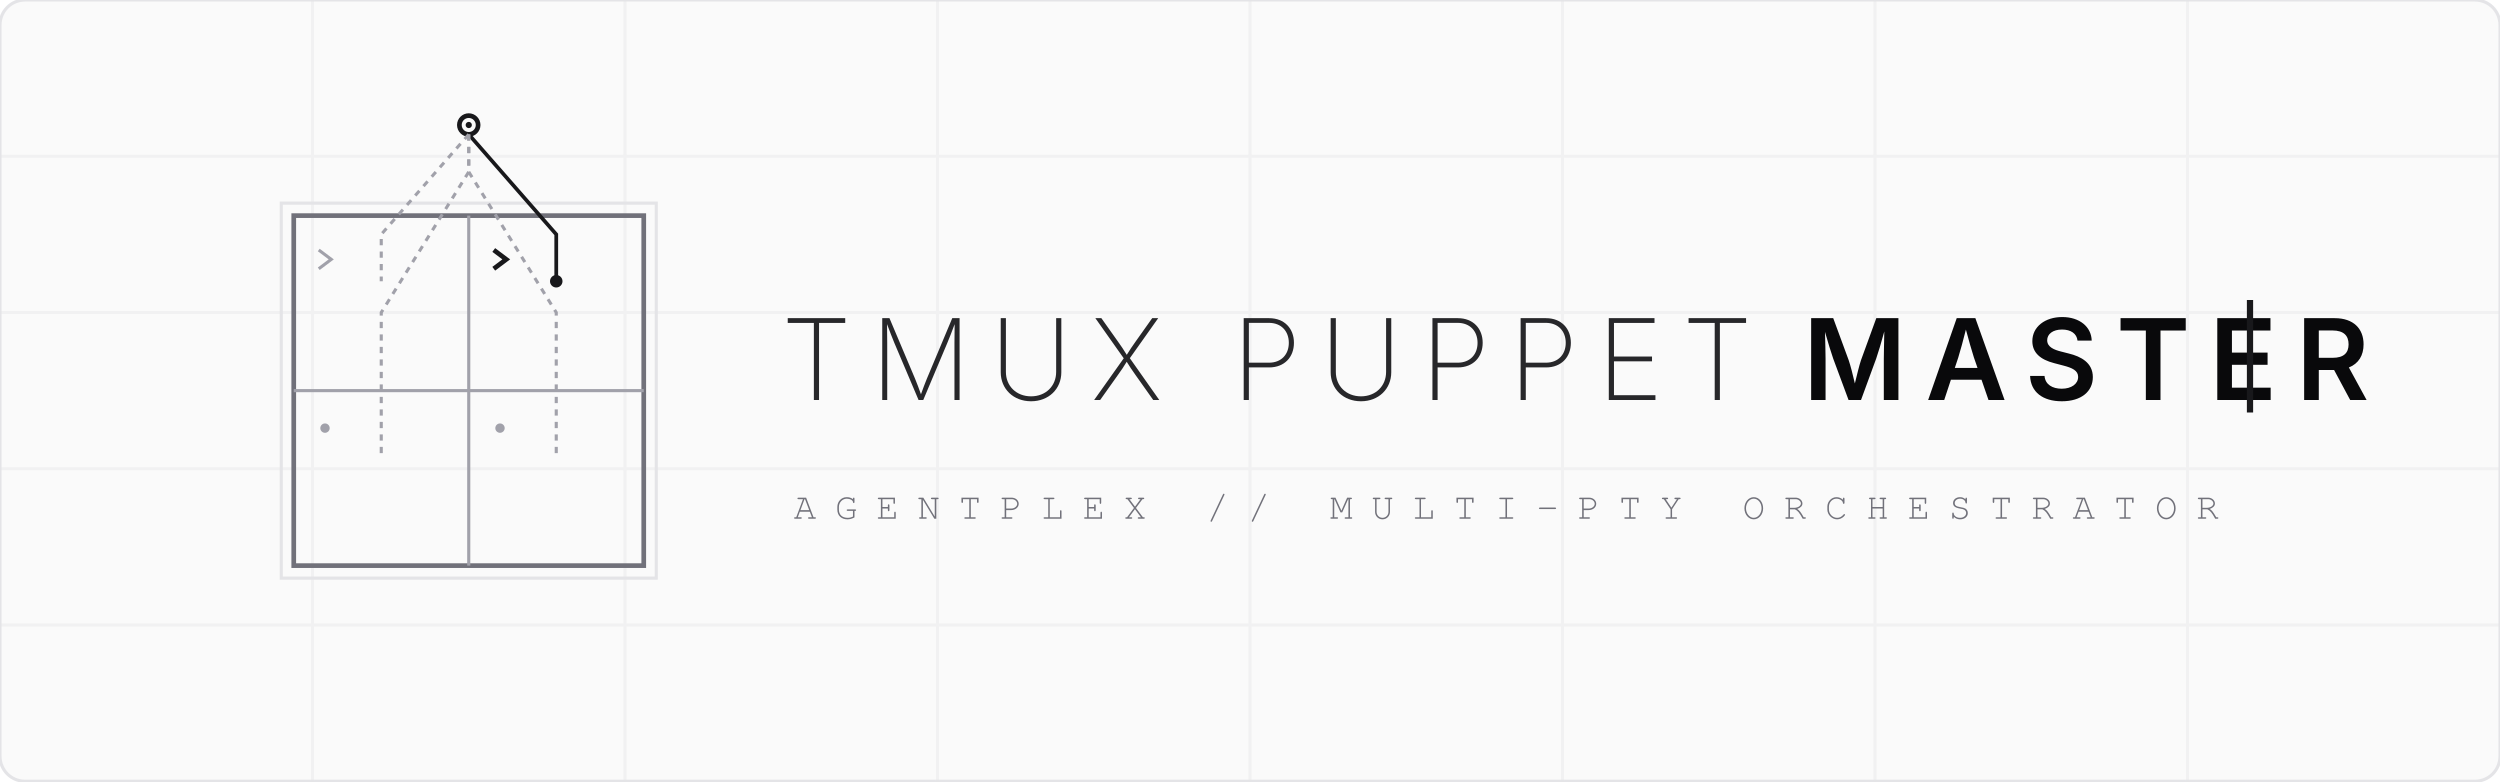
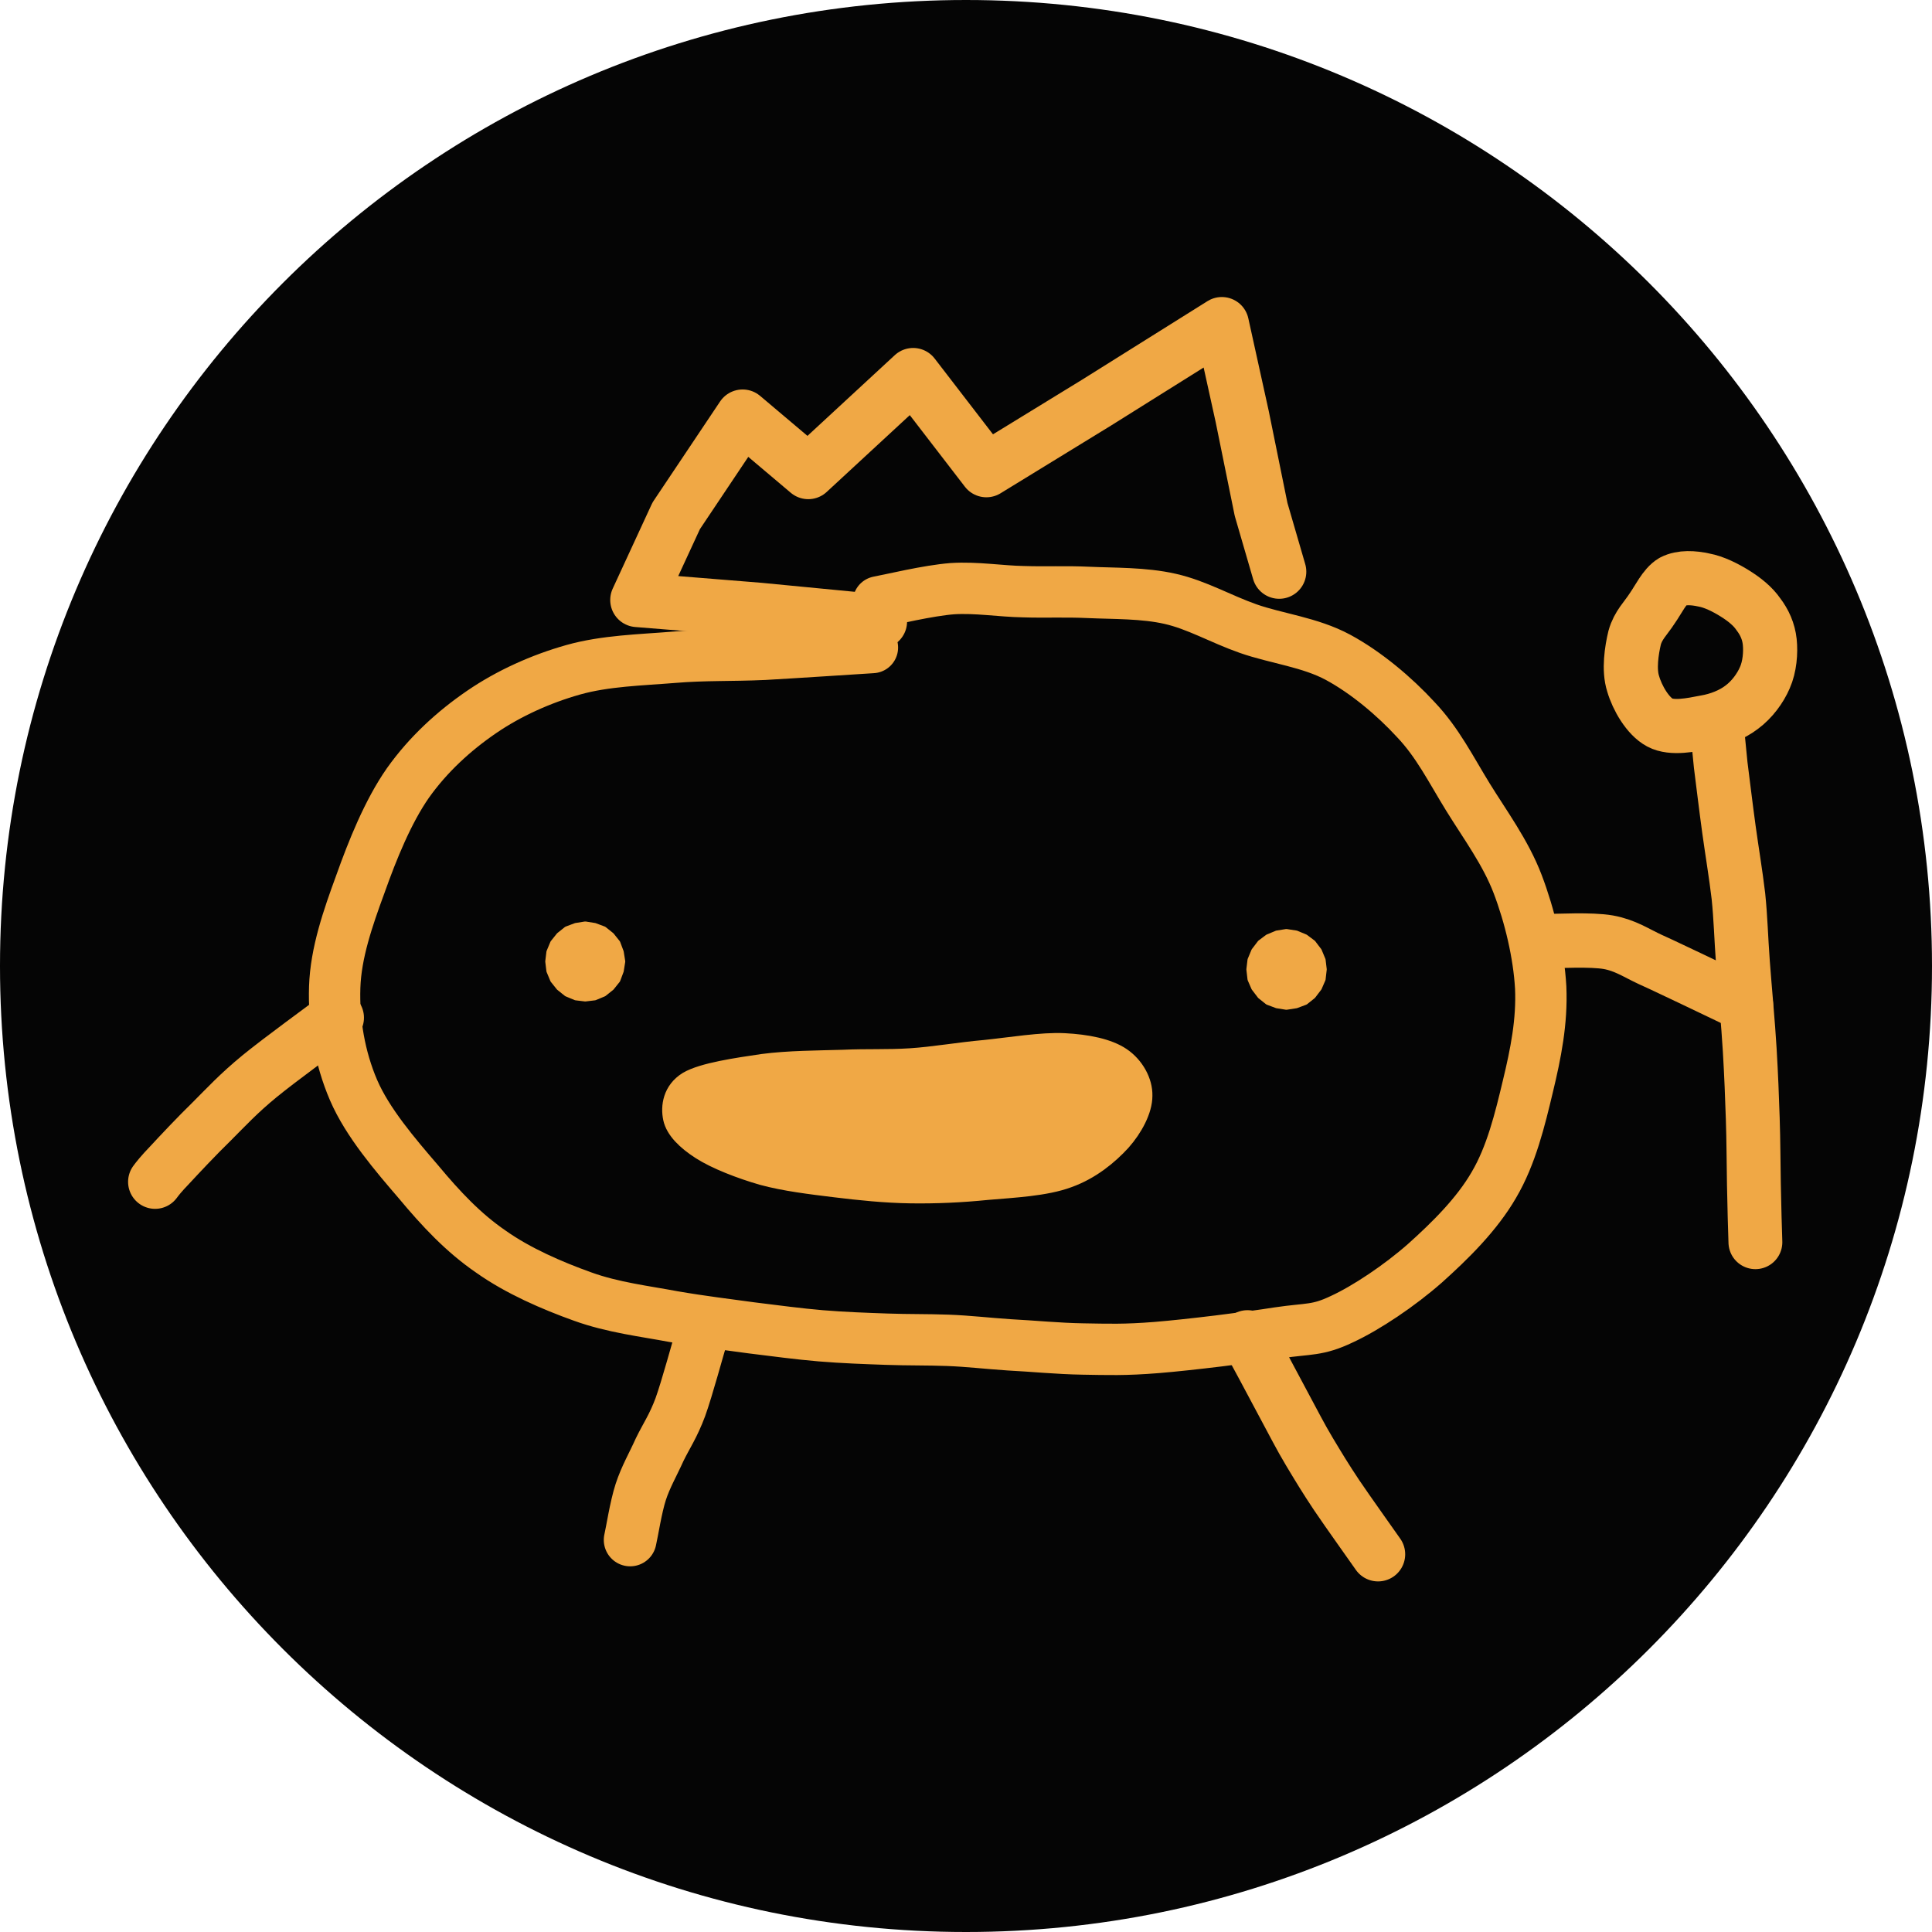
- <svg xmlns="http://www.w3.org/2000/svg" viewBox="0 0 800 250" width="100%" height="100%">
-   <rect width="800" height="250" rx="8" fill="#FAFAFA" stroke="#E4E4E7" stroke-width="1" />
-   <g opacity="0.4" stroke="#E4E4E7" stroke-width="1">
-     <path d="M 100,0 L 100,250 M 200,0 L 200,250 M 300,0 L 300,250 M 400,0 L 400,250 M 500,0 L 500,250 M 600,0 L 600,250 M 700,0 L 700,250" />
-     <path d="M 0,50 L 800,50 M 0,100 L 800,100 M 0,150 L 800,150 M 0,200 L 800,200" />
+ <svg xmlns="http://www.w3.org/2000/svg" viewBox="0 0 512 512" width="512" height="512">
+   <circle id="bg" cx="256" cy="256" r="256" fill="#050505" />
+   <g id="potato" fill="none" stroke="#F0A845" stroke-width="14.00" stroke-linecap="round" stroke-linejoin="round">
+     <g id="leg-left" data-pivot="185.7,353.8">
+       <path d="M186 353.9C185 357.1 182.1 367.9 180.3 372.9C178.4 378 176.6 380.5 174.8 384.2C173.1 388 171.1 391.4 169.8 395.4C168.5 399.4 167.5 406 167 408.1" stroke-width="13.98" />
+     </g>
+     <g id="leg-right" data-pivot="331,355">
+       <path d="M330.6 354.4C332.2 357.3 337.4 367 340.1 372.1C342.8 377.1 344.6 380.7 347 384.7C349.4 388.7 351.2 391.7 354.2 396.2C357.3 400.8 363.4 409.3 365.2 411.9" stroke-width="14.38" />
+     </g>
+     <g id="arm-left" data-pivot="88.5,269.5">
+       <path d="M89.3 269.7C85.9 272.3 74.3 280.7 68.8 285.2C63.2 289.8 60 293.3 56.1 297.2C52.1 301.1 47.6 305.9 45.1 308.6C42.6 311.2 41.7 312.4 41.1 313.2" stroke-width="14.31" />
+     </g>
+     <g id="body" data-pivot="256,410.7">
+       <path d="M231.2 171.6C226.4 171.9 211.3 172.9 202.5 173.4C193.6 173.8 186.8 173.5 178.4 174.2C169.9 174.9 160.4 175.1 151.9 177.5C143.4 179.9 134.9 183.7 127.6 188.7C120.3 193.7 113.5 199.9 108.1 207.5C102.8 215.1 98.7 225.3 95.5 234.3C92.2 243.3 89 252.5 88.7 261.6C88.4 270.7 90 280.3 93.7 288.9C97.4 297.5 104.8 306.1 110.9 313.2C116.9 320.4 122.8 326.7 130.1 331.7C137.3 336.8 146.3 340.7 154.4 343.6C162.4 346.5 171 347.5 178.4 348.9C185.9 350.2 192.7 351 199.2 351.9C205.7 352.7 211.6 353.5 217.5 354C223.5 354.5 229.4 354.7 235 354.9C240.6 355.1 245.8 355 251.2 355.2C256.6 355.4 261.5 356 267.5 356.4C273.5 356.7 280.4 357.4 287 357.5C293.5 357.6 298 357.8 306.6 357.1C315.2 356.4 330.6 354.5 338.8 353.2C346.9 352 349.1 352.7 355.6 349.6C362.1 346.6 370.9 340.7 377.6 334.8C384.3 328.8 391.4 321.8 395.9 314C400.5 306.2 402.8 296.7 404.9 287.9C407 279.2 408.7 270.7 408.3 261.7C407.8 252.8 405.4 242.7 402.2 234.3C399 225.9 393.5 218.5 389 211.2C384.5 203.9 381 196.8 375.2 190.7C369.5 184.5 362 178.2 354.6 174.2C347.2 170.2 338.2 169.2 330.8 166.6C323.4 164 317.2 160.3 310.1 158.7C303.1 157.1 295.1 157.3 288.6 157C282.2 156.7 277.3 157 271.2 156.8C265.2 156.7 258.8 155.6 252.4 156C245.9 156.5 236.1 158.9 232.8 159.5" stroke-width="13.61" />
+     </g>
+     <g id="hair" data-pivot="256,159.3">
+       <path d="M233.2 164.7L201.1 161.6L168.9 159L179.2 136.7L196.8 110.4L214.2 125.1L242 99.4L261.4 124.6L290.6 106.7L323.8 85.9L329.2 110.4L334.2 135L339 151.5" stroke-width="14.37" />
+     </g>
+     <g id="eyes" data-pivot="155.2,254.8">
+       <path d="M164.9 254.8L164.5 257.3L163.6 259.7L162 261.7L160 263.3L157.6 264.3L155.1 264.6L152.6 264.3L150.2 263.3L148.2 261.7L146.6 259.7L145.6 257.3L145.3 254.8L145.6 252.3L146.6 249.9L148.2 247.9L150.2 246.3L152.6 245.4L155.1 245L157.6 245.4L160 246.3L162 247.9L163.6 249.9L164.5 252.3Z" fill="#F0A845" stroke-width="1.6" />
+       <path d="M350.8 256.9L350.5 259.5L349.5 261.8L347.9 263.9L345.9 265.5L343.5 266.4L340.9 266.8L338.4 266.4L336 265.5L334 263.9L332.4 261.8L331.4 259.5L331.1 256.9L331.4 254.4L332.4 252L334 249.9L336 248.4L338.4 247.4L340.9 247L343.5 247.4L345.9 248.4L347.9 249.9L349.5 252L350.5 254.4Z" fill="#F0A845" stroke-width="1.6" />
+     </g>
+     <g id="mouth" data-pivot="240.5,296.1">
+       <path d="M302.4 290.4C302.4 294 300 298.6 296.8 302.2C293.5 305.8 288.8 309.7 282.9 311.8C277 314 268.6 314.4 261.6 315C254.7 315.7 248 316 241.3 315.9C234.6 315.8 227.8 315.1 221.3 314.3C214.8 313.5 208.1 312.7 202.2 311.1C196.3 309.4 189.9 306.9 186 304.4C182.1 301.9 179.3 299.1 178.7 296.2C178.1 293.3 178.6 289.3 182.5 286.9C186.4 284.6 195.4 283.3 202.2 282.3C209 281.4 216.8 281.4 223.4 281.2C229.9 280.9 235 281.2 241.3 280.8C247.5 280.4 254.2 279.2 261 278.6C267.8 277.9 276.1 276.5 282 276.8C288 277.1 293.5 278.2 296.9 280.5C300.3 282.8 302.5 286.8 302.4 290.4Z" fill="#F0A845" stroke-width="6" />
+     </g>
+     <g id="arm-right" data-pivot="410.7,249.6">
+       <path d="M410.2 249.4C412.9 249.4 421.6 248.9 426.2 249.7C430.7 250.5 433.7 252.6 437.4 254.3C441.2 256 444.6 257.7 448.9 259.7C453.1 261.7 460.4 265.2 462.7 266.3" stroke-width="14.40" />
+     </g>
+     <g id="staff" data-pivot="462.8,266.5">
+       <path d="M455 191.7C455.1 193.5 455.5 198 456 202.7C456.6 207.4 457.4 214.1 458.2 219.9C459 225.7 460 231.6 460.7 237.5C461.3 243.3 461.4 248.4 461.9 255.2C462.4 262 463.3 271.4 463.7 278.3C464.1 285.1 464.3 290.4 464.5 296.4C464.7 302.3 464.7 308.4 464.8 313.8C464.9 319.3 465.1 326.6 465.2 329.2" stroke-width="14.27" />
+       <path d="M469 170.1C469.3 172.9 469 176.7 467.7 179.6C466.5 182.4 464.3 185.4 461.6 187.4C459 189.4 455.5 190.8 451.9 191.4C448.3 192.1 443.1 193.2 439.9 191.5C436.7 189.8 433.9 185 432.8 181.2C431.6 177.5 432.4 172.3 433.2 169C434.1 165.7 436.2 163.8 437.8 161.3C439.5 158.9 441.1 155.4 443.3 154.1C445.6 152.9 448.8 153.1 451.5 153.7C454.3 154.2 457.4 155.8 459.8 157.3C462.2 158.8 464.5 160.6 466 162.8C467.6 164.9 468.7 167.3 469 170.1Z" stroke-width="14.35" />
+     </g>
  </g>
-   <g transform="translate(40, 0)">
-     <rect x="50" y="65" width="120" height="120" fill="none" stroke="#E4E4E7" stroke-width="1" />
-     <rect x="54" y="69" width="112" height="112" fill="none" stroke="#71717A" stroke-width="1.5" />
-     <line x1="110" y1="69" x2="110" y2="181" stroke="#A1A1AA" stroke-width="1" />
-     <line x1="54" y1="125" x2="166" y2="125" stroke="#A1A1AA" stroke-width="1" />
-     <circle cx="110" cy="40" r="3" fill="none" stroke="#18181B" stroke-width="1.5" />
-     <circle cx="110" cy="40" r="1" fill="#18181B" />
-     <path d="M 110,43 L 82,75 L 82,90" fill="none" stroke="#A1A1AA" stroke-width="1" stroke-dasharray="2,2" />
-     <path d="M 110,43 L 138,75 L 138,90" fill="none" stroke="#18181B" stroke-width="1.2" />
-     <circle cx="138" cy="90" r="2" fill="#18181B" />
-     <path d="M 110,43 L 110,55 L 82,100 L 82,145" fill="none" stroke="#A1A1AA" stroke-width="1" stroke-dasharray="2,2" />
-     <path d="M 110,43 L 110,55 L 138,100 L 138,145" fill="none" stroke="#A1A1AA" stroke-width="1" stroke-dasharray="2,2" />
-     <path d="M 62,80 L 66,83 L 62,86" fill="none" stroke="#A1A1AA" stroke-width="1" />
-     <path d="M 118,80 L 122,83 L 118,86" fill="none" stroke="#18181B" stroke-width="1.5" />
-     <circle cx="64" cy="137" r="1.5" fill="#A1A1AA" />
-     <circle cx="120" cy="137" r="1.5" fill="#A1A1AA" />
-   </g>
-   <text x="250" y="128" font-family="system-ui, -apple-system, sans-serif" font-weight="200" font-size="36" fill="#27272A" letter-spacing="6">
-     TMUX PUPPET <tspan font-weight="600" fill="#09090B">MASTER</tspan>
-   </text>
-   <line x1="720" y1="96" x2="720" y2="132" stroke="#18181B" stroke-width="2" />
-   <text x="254" y="166" font-family="monospace, Courier" font-weight="normal" font-size="12" fill="#71717A" letter-spacing="6">
-     AGENTPLEX // MULTI-PTY ORCHESTRATOR
-   </text>
</svg>
